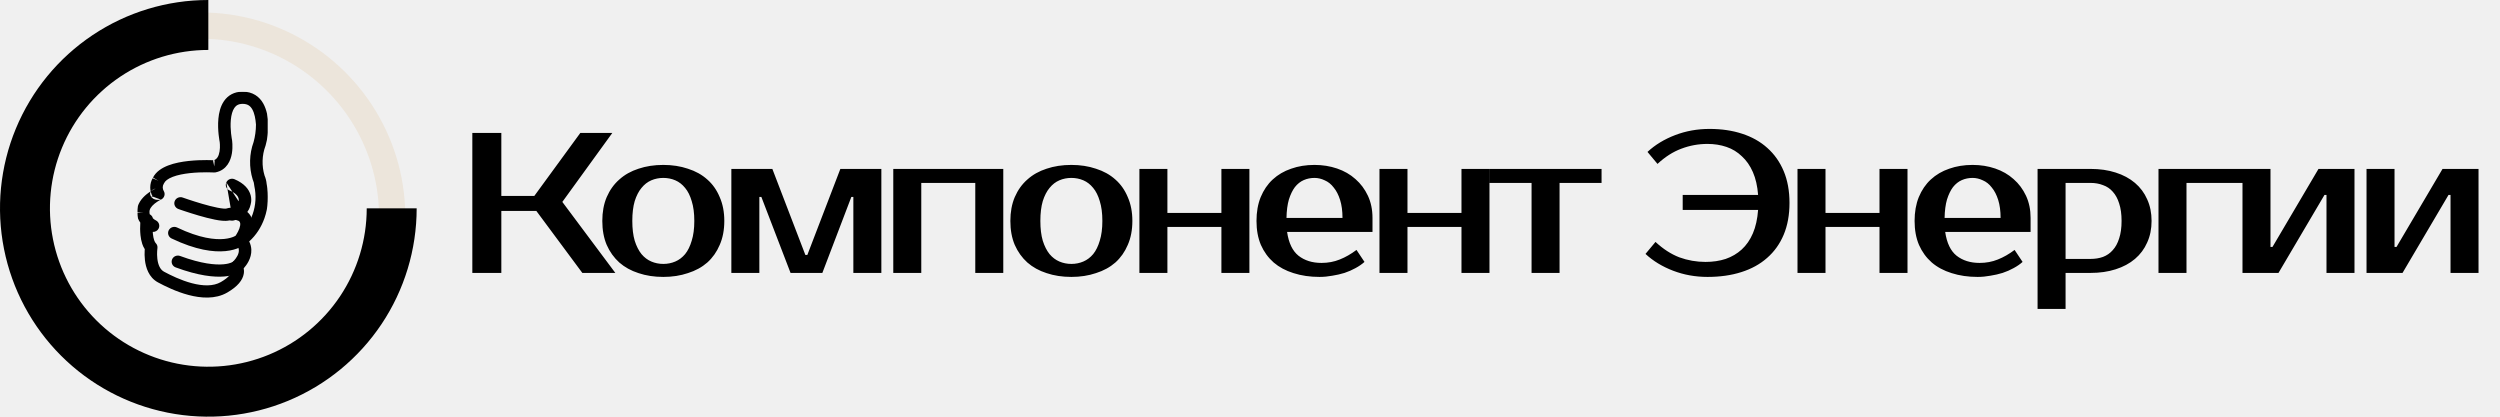
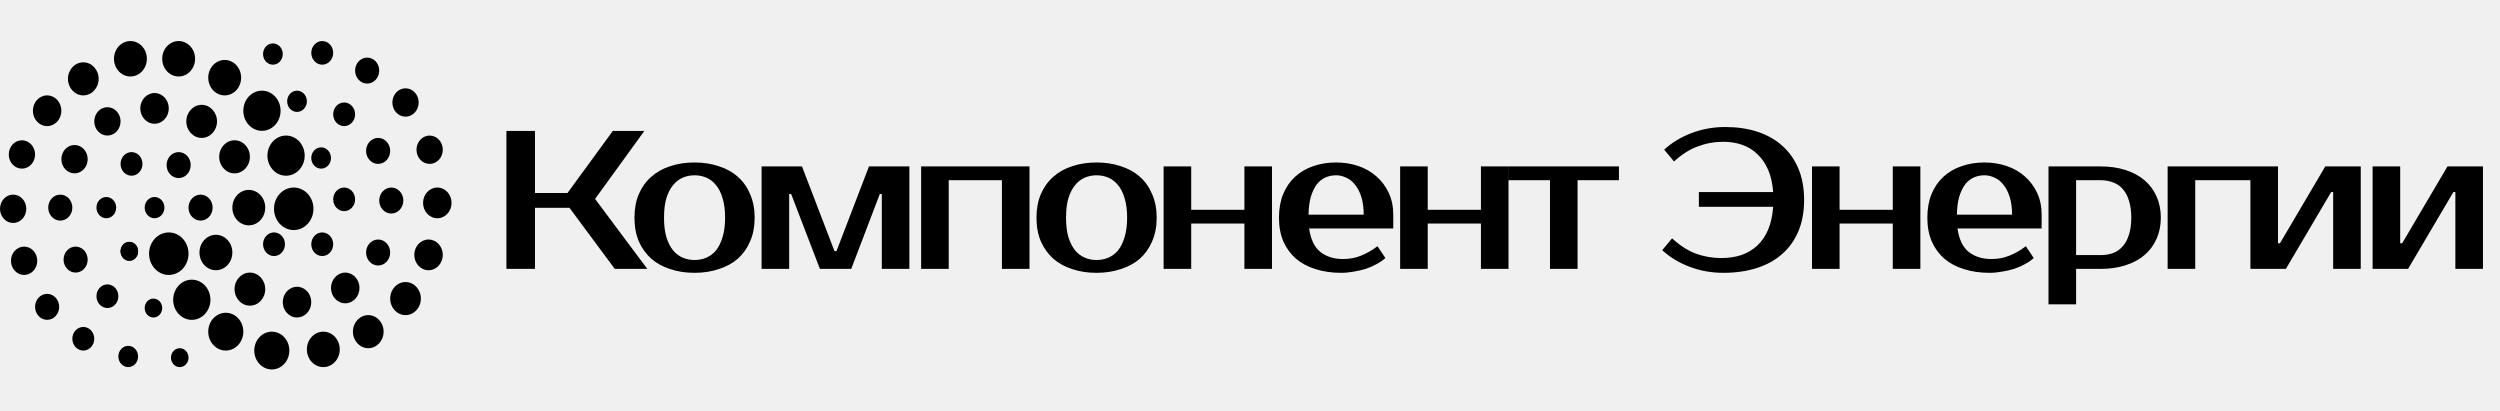
- <svg xmlns="http://www.w3.org/2000/svg" width="600" height="100" viewBox="0 0 600 100" fill="none">
-   <g clip-path="url(#clip0_28_7)">
-     <path d="M20.836 11.656C28.393 6.358 37.337 3.363 46.603 3.028C55.868 2.693 65.065 5.032 73.097 9.768C81.129 14.503 87.657 21.434 91.904 29.735C96.151 38.037 97.937 47.358 97.05 56.589C96.163 65.819 92.64 74.57 86.901 81.798C81.161 89.026 73.448 94.427 64.679 97.357C55.91 100.286 46.456 100.621 37.444 98.322C28.431 96.023 20.24 91.186 13.846 84.388L18.415 80.089C23.976 86 31.099 90.207 38.937 92.207C46.774 94.206 54.996 93.915 62.621 91.367C70.247 88.82 76.955 84.123 81.946 77.837C86.937 71.551 90.001 63.941 90.772 55.914C91.544 47.887 89.99 39.781 86.297 32.561C82.604 25.342 76.927 19.315 69.942 15.197C62.957 11.079 54.959 9.044 46.902 9.336C38.844 9.627 31.066 12.232 24.494 16.84L20.836 11.656Z" fill="#ECE5DB" />
-     <path d="M100 50C100 59.889 97.067 69.556 91.573 77.778C86.079 86.001 78.27 92.409 69.134 96.194C59.998 99.978 49.944 100.968 40.246 99.039C30.546 97.11 21.637 92.348 14.645 85.355C7.652 78.363 2.89 69.453 0.961 59.754C-0.968 50.055 0.022 40.002 3.806 30.866C7.59 21.73 13.999 13.921 22.222 8.427C30.444 2.932 40.111 0 50 0V11.986C42.481 11.986 35.132 14.215 28.88 18.392C22.629 22.569 17.757 28.507 14.879 35.453C12.002 42.399 11.249 50.042 12.716 57.416C14.183 64.79 17.803 71.564 23.12 76.88C28.436 82.196 35.21 85.817 42.584 87.284C49.958 88.75 57.601 87.998 64.547 85.12C71.493 82.243 77.431 77.371 81.608 71.119C85.785 64.868 88.014 57.519 88.014 50H100Z" fill="black" />
-     <mask id="mask0_28_7" style="mask-type:luminance" maskUnits="userSpaceOnUse" x="32" y="22" width="33" height="50">
-       <path d="M64.249 22H32.999V72H64.249V22Z" fill="white" />
-     </mask>
-     <g mask="url(#mask0_28_7)">
-       <path fill-rule="evenodd" clip-rule="evenodd" d="M55.669 33.498L55.666 33.481C55.663 33.466 55.659 33.442 55.652 33.409C55.64 33.343 55.622 33.243 55.601 33.112C55.558 32.852 55.503 32.476 55.455 32.022C55.357 31.106 55.292 29.918 55.4 28.756C55.51 27.567 55.788 26.564 56.251 25.894C56.652 25.314 57.22 24.926 58.247 24.926C58.898 24.926 59.345 25.077 59.672 25.28C60.008 25.489 60.302 25.807 60.556 26.257C61.079 27.186 61.329 28.498 61.435 29.903C61.426 31.325 61.233 32.735 60.863 34.086C59.818 36.947 59.742 40.146 60.647 43.065C60.664 43.12 60.684 43.174 60.708 43.227C60.876 43.604 60.982 44.023 61.012 44.461C61.017 44.531 61.027 44.6 61.042 44.668C61.533 46.911 61.388 49.277 60.635 51.411C59.882 53.544 58.573 55.299 56.942 56.453C56.604 56.692 56.383 57.058 56.332 57.463C56.282 57.869 56.407 58.276 56.676 58.587C57.164 59.15 57.308 59.639 57.324 60.045C57.342 60.478 57.216 60.93 56.985 61.381C56.755 61.831 56.449 62.225 56.188 62.513C56.06 62.655 55.949 62.764 55.874 62.834C55.837 62.869 55.809 62.895 55.793 62.909L55.779 62.921C55.2 63.408 55.089 64.242 55.513 64.855C55.517 64.862 55.522 64.875 55.528 64.892C55.548 64.948 55.574 65.059 55.545 65.225C55.491 65.527 55.157 66.45 53.01 67.689C51.196 68.736 48.713 68.672 46.04 67.967C43.418 67.275 40.932 66.051 39.369 65.209C38.436 64.706 37.937 63.562 37.765 62.112C37.684 61.435 37.689 60.792 37.716 60.314C37.729 60.077 37.748 59.886 37.762 59.758C37.769 59.694 37.775 59.646 37.779 59.616L37.784 59.586L37.784 59.583C37.856 59.118 37.696 58.647 37.353 58.317C37.271 58.237 37.128 58.035 36.991 57.626C36.859 57.23 36.761 56.734 36.701 56.168C36.684 56.001 36.67 55.832 36.659 55.662C37.231 55.687 37.793 55.389 38.067 54.857C38.44 54.134 38.142 53.252 37.402 52.888C37.157 52.768 36.919 52.603 36.699 52.397C36.603 51.983 36.326 51.63 35.945 51.43C35.903 51.311 35.88 51.175 35.883 51.034C35.885 50.985 35.883 50.937 35.879 50.888C35.831 50.269 36.247 49.583 37.082 48.894C37.464 48.579 37.861 48.326 38.167 48.151C38.318 48.065 38.443 48 38.526 47.958C38.567 47.938 38.598 47.923 38.616 47.914L38.633 47.906C38.633 47.906 36.782 48.334 36.157 47.002C35.531 45.669 37.379 45.243 37.379 45.243L37.376 45.244L37.371 45.247L37.355 45.254C37.355 45.254 37.346 45.258 37.341 45.26C37.332 45.264 37.321 45.27 37.309 45.275C37.272 45.293 37.22 45.318 37.157 45.349C37.031 45.412 36.858 45.503 36.653 45.62C36.504 45.705 36.336 45.806 36.157 45.921C36.091 45.611 36.058 45.294 36.058 44.976C36.058 44.179 36.267 43.383 36.677 42.694C36.663 42.722 36.65 42.75 36.637 42.778L38.006 43.378L36.726 42.613C36.71 42.64 36.693 42.667 36.677 42.694C37.409 41.182 38.901 40.275 40.363 39.712C41.887 39.126 43.652 38.808 45.271 38.632C46.904 38.455 48.462 38.415 49.607 38.42C50.181 38.421 50.656 38.434 50.989 38.447C51.106 38.451 51.205 38.456 51.286 38.459C51.233 38.475 51.179 38.489 51.123 38.5L51.429 39.935L51.331 41.398L51.327 41.398L51.307 41.396C51.288 41.395 51.259 41.394 51.22 41.392C51.142 41.388 51.025 41.382 50.873 41.377C50.57 41.365 50.13 41.353 49.596 41.351C48.523 41.348 47.086 41.385 45.602 41.546C44.105 41.709 42.635 41.989 41.462 42.44C40.254 42.905 39.616 43.45 39.375 43.978C39.348 44.034 39.319 44.09 39.285 44.143C39.146 44.366 39.058 44.658 39.058 44.976C39.058 45.295 39.146 45.587 39.285 45.81C39.509 46.167 39.566 46.601 39.441 47.002C39.316 47.402 39.023 47.731 38.633 47.906L36.157 47.002L36.726 47.34C36.453 46.903 36.263 46.421 36.157 45.921C35.845 46.121 35.497 46.365 35.148 46.653C34.131 47.491 32.756 48.992 32.883 51.041C32.881 51.518 32.963 51.994 33.13 52.443C33.26 52.793 33.441 53.125 33.671 53.425C33.613 54.346 33.607 55.428 33.717 56.469C33.791 57.164 33.92 57.881 34.14 58.538C34.281 58.958 34.473 59.398 34.745 59.801C34.736 59.908 34.728 60.026 34.72 60.154C34.687 60.744 34.679 61.561 34.785 62.451C34.985 64.137 35.658 66.558 37.921 67.777C39.554 68.656 42.288 70.014 45.259 70.797C48.179 71.568 51.663 71.872 54.535 70.214C57.076 68.748 58.234 67.213 58.5 65.731C58.591 65.224 58.566 64.772 58.49 64.394C58.853 63.985 59.305 63.403 59.669 62.691C60.051 61.943 60.365 60.996 60.322 59.93C60.296 59.267 60.132 58.598 59.807 57.943C61.444 56.47 62.703 54.543 63.471 52.367C64.393 49.754 64.575 46.883 63.997 44.154C63.937 43.459 63.769 42.777 63.495 42.14C62.795 39.822 62.871 37.278 63.706 35.025C63.72 34.987 63.732 34.949 63.743 34.91C64.198 33.273 64.431 31.57 64.435 29.857C64.435 29.821 64.434 29.786 64.431 29.75C64.321 28.224 64.039 26.361 63.183 24.843C62.744 24.063 62.133 23.336 61.284 22.808C60.426 22.274 59.408 21.994 58.247 21.994C56.186 21.994 54.702 22.897 53.765 24.253C52.889 25.52 52.541 27.098 52.412 28.491C52.28 29.911 52.362 31.305 52.471 32.326C52.526 32.841 52.589 33.271 52.638 33.575C52.663 33.728 52.685 33.849 52.701 33.934C52.708 33.974 52.715 34.007 52.719 34.03L52.721 34.04C52.724 34.068 52.73 34.115 52.737 34.177C52.751 34.3 52.767 34.484 52.777 34.709C52.797 35.166 52.79 35.758 52.692 36.35C52.495 37.534 52.052 38.23 51.286 38.459C51.32 38.461 51.351 38.463 51.379 38.464C51.401 38.465 51.422 38.466 51.439 38.467C51.457 38.468 51.472 38.469 51.485 38.47L51.514 38.472L51.523 38.472H51.526C51.526 38.472 51.527 38.473 51.429 39.935C51.331 41.398 51.331 41.398 51.331 41.398C51.466 41.407 51.603 41.397 51.735 41.37C54.491 40.809 55.384 38.444 55.653 36.82C55.794 35.967 55.8 35.161 55.774 34.58C55.761 34.286 55.739 34.042 55.72 33.867C55.711 33.779 55.702 33.709 55.695 33.658C55.692 33.632 55.689 33.611 55.686 33.596L55.683 33.576L55.682 33.569L55.682 33.566C55.682 33.566 55.682 33.565 54.199 33.788L55.682 33.566C55.678 33.544 55.674 33.52 55.669 33.498ZM33.671 53.425C33.728 53.499 33.787 53.571 33.85 53.64L33.671 53.425ZM32.883 51.041C32.885 51.065 32.886 51.089 32.888 51.113L34.384 51.001L32.884 50.967C32.884 50.992 32.883 51.017 32.883 51.041Z" fill="black" />
-       <path fill-rule="evenodd" clip-rule="evenodd" d="M43.848 47.41L43.871 47.418L43.943 47.443C44.007 47.466 44.102 47.499 44.224 47.541C44.468 47.626 44.821 47.747 45.252 47.891C46.116 48.179 47.288 48.557 48.529 48.919C49.775 49.282 51.064 49.621 52.169 49.839C52.722 49.948 53.205 50.022 53.599 50.056C53.95 50.086 54.162 50.078 54.264 50.065C55.741 49.621 57.305 49.751 58.698 50.423C58.747 50.446 58.794 50.472 58.84 50.5C59.93 51.178 60.477 52.155 60.622 53.185C60.759 54.144 60.541 55.081 60.275 55.819C60.004 56.574 59.638 57.243 59.352 57.712C59.206 57.949 59.076 58.143 58.98 58.281C58.932 58.35 58.893 58.405 58.863 58.445C58.849 58.465 58.837 58.481 58.828 58.493L58.817 58.508L58.813 58.513L58.811 58.516C58.81 58.516 58.81 58.517 57.608 57.639C58.576 58.76 58.575 58.76 58.573 58.761L58.571 58.763L58.566 58.767L58.554 58.777C58.546 58.783 58.537 58.791 58.526 58.799C58.505 58.816 58.479 58.835 58.448 58.858C58.386 58.902 58.304 58.958 58.203 59.022C57.999 59.149 57.715 59.307 57.347 59.468C56.608 59.793 55.539 60.127 54.108 60.266C51.241 60.544 47.019 60.031 41.181 57.234C40.437 56.878 40.13 55.999 40.495 55.272C40.859 54.545 41.758 54.245 42.502 54.601C47.956 57.214 51.618 57.561 53.811 57.348C54.911 57.241 55.666 56.992 56.119 56.793C56.305 56.712 56.443 56.638 56.533 56.584C56.598 56.489 56.683 56.361 56.777 56.206C57.003 55.837 57.263 55.353 57.445 54.848C57.632 54.326 57.694 53.895 57.651 53.587C57.619 53.366 57.538 53.186 57.292 53.015C56.58 52.695 55.815 52.653 55.093 52.884C55.043 52.9 54.992 52.914 54.94 52.925C54.428 53.032 53.856 53.021 53.336 52.977C52.792 52.93 52.191 52.835 51.576 52.713C50.343 52.47 48.956 52.103 47.671 51.728C46.382 51.352 45.171 50.962 44.283 50.666C43.839 50.518 43.475 50.393 43.22 50.305C43.093 50.26 42.994 50.225 42.925 50.201L42.847 50.174L42.819 50.164C42.819 50.164 42.818 50.163 43.315 48.834L42.819 50.164C42.041 49.886 41.64 49.044 41.924 48.283C42.209 47.523 43.07 47.132 43.848 47.41ZM57.608 57.639L58.576 58.76C58.663 58.687 58.742 58.605 58.811 58.516L57.608 57.639Z" fill="black" />
-       <path fill-rule="evenodd" clip-rule="evenodd" d="M41.29 62.286C41.583 61.529 42.449 61.147 43.224 61.433C48.401 63.345 51.687 63.595 53.591 63.434C54.541 63.354 55.153 63.171 55.494 63.036C55.666 62.968 55.773 62.911 55.822 62.882C55.835 62.875 55.845 62.869 55.85 62.865C56.492 62.389 57.409 62.494 57.92 63.11C58.443 63.738 58.345 64.662 57.702 65.172L56.756 64.034C57.702 65.172 57.699 65.174 57.699 65.174L57.696 65.176L57.691 65.181L57.678 65.19C57.67 65.197 57.66 65.204 57.649 65.211C57.628 65.227 57.604 65.245 57.575 65.264C57.518 65.304 57.445 65.35 57.355 65.402C57.177 65.506 56.934 65.63 56.619 65.754C55.988 66.003 55.083 66.251 53.849 66.355C51.385 66.563 47.64 66.198 42.163 64.176C41.388 63.889 40.997 63.043 41.29 62.286Z" fill="black" />
-       <path fill-rule="evenodd" clip-rule="evenodd" d="M54.315 43.778C54.646 43.035 55.53 42.696 56.29 43.019C58.655 44.024 59.775 45.446 60.153 46.849C60.332 47.513 60.322 48.099 60.267 48.525C60.239 48.739 60.199 48.916 60.162 49.049C60.15 49.092 60.139 49.13 60.128 49.164C59.781 50.768 58.679 51.719 57.786 52.234C57.327 52.498 56.893 52.668 56.574 52.773C56.413 52.826 56.277 52.863 56.175 52.889C56.125 52.901 56.082 52.911 56.05 52.918C56.033 52.922 56.019 52.925 56.008 52.927L55.993 52.93L55.986 52.931L55.982 52.932C55.982 52.933 55.981 52.933 55.691 51.494L55.982 52.932C55.169 53.089 54.379 52.572 54.219 51.777C54.06 50.987 54.583 50.219 55.39 50.058M57.262 48.297C57.262 48.295 57.263 48.293 57.264 48.29C57.27 48.268 57.281 48.221 57.29 48.154C57.308 48.019 57.312 47.821 57.251 47.594C57.148 47.214 56.777 46.423 55.093 45.707C54.333 45.384 53.985 44.52 54.315 43.778" fill="black" />
-     </g>
-   </g>
-   <path d="M134.96 48.46L147.68 65.5H139.76L128.72 50.62H120.32V65.5H113.36V31.9H120.32V47.02H128.24L139.28 31.9H146.96L134.96 48.46ZM159.194 63.34C160.218 63.34 161.178 63.148 162.074 62.764C162.97 62.38 163.754 61.788 164.426 60.988C165.098 60.156 165.626 59.084 166.01 57.772C166.426 56.46 166.634 54.876 166.634 53.02C166.634 51.164 166.426 49.58 166.01 48.268C165.626 46.956 165.098 45.9 164.426 45.1C163.754 44.268 162.97 43.66 162.074 43.276C161.178 42.892 160.218 42.7 159.194 42.7C158.17 42.7 157.21 42.892 156.314 43.276C155.418 43.66 154.634 44.268 153.962 45.1C153.29 45.9 152.746 46.956 152.33 48.268C151.946 49.58 151.754 51.164 151.754 53.02C151.754 54.876 151.946 56.46 152.33 57.772C152.746 59.084 153.29 60.156 153.962 60.988C154.634 61.788 155.418 62.38 156.314 62.764C157.21 63.148 158.17 63.34 159.194 63.34ZM159.194 39.58C161.338 39.58 163.306 39.884 165.098 40.492C166.922 41.068 168.474 41.932 169.754 43.084C171.034 44.204 172.026 45.612 172.73 47.308C173.466 48.972 173.834 50.876 173.834 53.02C173.834 55.196 173.466 57.116 172.73 58.78C172.026 60.444 171.034 61.852 169.754 63.004C168.474 64.124 166.922 64.972 165.098 65.548C163.306 66.156 161.338 66.46 159.194 66.46C157.018 66.46 155.034 66.156 153.242 65.548C151.45 64.972 149.914 64.124 148.634 63.004C147.354 61.852 146.346 60.444 145.61 58.78C144.906 57.116 144.554 55.196 144.554 53.02C144.554 50.876 144.906 48.972 145.61 47.308C146.346 45.612 147.354 44.204 148.634 43.084C149.914 41.932 151.45 41.068 153.242 40.492C155.034 39.884 157.018 39.58 159.194 39.58ZM193.764 61.18L201.684 40.54H211.524V65.5H204.804V47.26H204.324L197.364 65.5H189.732L182.724 47.26H182.244V65.5H175.524V40.54H185.364L193.284 61.18H193.764ZM240.787 40.54V65.5H234.067V43.9H221.107V65.5H214.387V40.54H240.787ZM257.128 63.34C258.152 63.34 259.112 63.148 260.008 62.764C260.904 62.38 261.688 61.788 262.36 60.988C263.032 60.156 263.56 59.084 263.944 57.772C264.359 56.46 264.567 54.876 264.567 53.02C264.567 51.164 264.359 49.58 263.944 48.268C263.56 46.956 263.032 45.9 262.36 45.1C261.688 44.268 260.904 43.66 260.008 43.276C259.112 42.892 258.152 42.7 257.128 42.7C256.104 42.7 255.144 42.892 254.248 43.276C253.352 43.66 252.568 44.268 251.895 45.1C251.224 45.9 250.68 46.956 250.264 48.268C249.879 49.58 249.687 51.164 249.687 53.02C249.687 54.876 249.879 56.46 250.264 57.772C250.68 59.084 251.224 60.156 251.895 60.988C252.568 61.788 253.352 62.38 254.248 62.764C255.144 63.148 256.104 63.34 257.128 63.34ZM257.128 39.58C259.272 39.58 261.24 39.884 263.032 40.492C264.856 41.068 266.408 41.932 267.688 43.084C268.968 44.204 269.96 45.612 270.664 47.308C271.4 48.972 271.768 50.876 271.768 53.02C271.768 55.196 271.4 57.116 270.664 58.78C269.96 60.444 268.968 61.852 267.688 63.004C266.408 64.124 264.856 64.972 263.032 65.548C261.24 66.156 259.272 66.46 257.128 66.46C254.951 66.46 252.967 66.156 251.175 65.548C249.383 64.972 247.847 64.124 246.567 63.004C245.287 61.852 244.279 60.444 243.543 58.78C242.839 57.116 242.487 55.196 242.487 53.02C242.487 50.876 242.839 48.972 243.543 47.308C244.279 45.612 245.287 44.204 246.567 43.084C247.847 41.932 249.383 41.068 251.175 40.492C252.967 39.884 254.951 39.58 257.128 39.58ZM299.857 40.54V65.5H293.137V54.46H280.177V65.5H273.457V40.54H280.177V51.1H293.137V40.54H299.857ZM317.158 63.1C318.726 63.1 320.182 62.828 321.526 62.284C322.902 61.74 324.246 60.972 325.558 59.98L327.478 62.86C326.87 63.404 326.15 63.9 325.318 64.348C324.518 64.796 323.638 65.18 322.678 65.5C321.75 65.788 320.774 66.012 319.75 66.172C318.726 66.364 317.702 66.46 316.678 66.46C314.406 66.46 312.326 66.156 310.438 65.548C308.582 64.972 306.998 64.124 305.686 63.004C304.374 61.852 303.35 60.444 302.614 58.78C301.91 57.116 301.558 55.196 301.558 53.02C301.558 50.876 301.894 48.972 302.566 47.308C303.27 45.612 304.23 44.204 305.446 43.084C306.694 41.932 308.166 41.068 309.862 40.492C311.558 39.884 313.43 39.58 315.478 39.58C317.398 39.58 319.206 39.868 320.902 40.444C322.598 41.02 324.07 41.868 325.318 42.988C326.566 44.076 327.558 45.404 328.294 46.972C329.03 48.54 329.398 50.316 329.398 52.3V55.66H308.902C309.286 58.316 310.198 60.22 311.638 61.372C313.11 62.524 314.95 63.1 317.158 63.1ZM315.478 42.7C314.55 42.7 313.686 42.876 312.886 43.228C312.086 43.58 311.382 44.14 310.774 44.908C310.198 45.676 309.718 46.668 309.334 47.884C308.982 49.1 308.79 50.572 308.758 52.3H322.198C322.198 50.636 322.006 49.196 321.622 47.98C321.238 46.764 320.726 45.772 320.086 45.004C319.478 44.204 318.758 43.628 317.926 43.276C317.126 42.892 316.31 42.7 315.478 42.7ZM357.474 40.54V65.5H350.754V54.46H337.794V65.5H331.074V40.54H337.794V51.1H350.754V40.54H357.474ZM384.374 43.9H374.294V65.5H367.574V43.9H357.494V40.54H384.374V43.9ZM409.319 62.86C411.079 62.86 412.695 62.62 414.167 62.14C415.639 61.628 416.919 60.876 418.007 59.884C419.127 58.86 420.023 57.564 420.695 55.996C421.367 54.428 421.783 52.556 421.943 50.38H403.847V46.78H421.943C421.783 44.668 421.367 42.844 420.695 41.308C420.023 39.772 419.143 38.508 418.055 37.516C416.999 36.492 415.767 35.74 414.359 35.26C412.951 34.78 411.431 34.54 409.799 34.54C407.623 34.54 405.527 34.924 403.511 35.692C401.527 36.428 399.623 37.644 397.799 39.34L395.399 36.46C397.223 34.764 399.431 33.42 402.023 32.428C404.615 31.436 407.367 30.94 410.279 30.94C413.159 30.94 415.767 31.324 418.103 32.092C420.471 32.86 422.487 33.996 424.151 35.5C425.847 37.004 427.159 38.86 428.087 41.068C429.015 43.276 429.479 45.82 429.479 48.7C429.479 51.58 429.015 54.124 428.087 56.332C427.159 58.54 425.831 60.396 424.103 61.9C422.407 63.404 420.343 64.54 417.911 65.308C415.511 66.076 412.807 66.46 409.799 66.46C406.887 66.46 404.135 65.964 401.543 64.972C398.951 63.98 396.743 62.636 394.919 60.94L397.319 58.06C399.143 59.756 401.047 60.988 403.031 61.756C405.047 62.492 407.143 62.86 409.319 62.86ZM457.801 40.54V65.5H451.081V54.46H438.121V65.5H431.401V40.54H438.121V51.1H451.081V40.54H457.801ZM475.102 63.1C476.67 63.1 478.126 62.828 479.47 62.284C480.846 61.74 482.19 60.972 483.502 59.98L485.422 62.86C484.814 63.404 484.094 63.9 483.262 64.348C482.462 64.796 481.582 65.18 480.622 65.5C479.694 65.788 478.718 66.012 477.694 66.172C476.67 66.364 475.646 66.46 474.622 66.46C472.35 66.46 470.27 66.156 468.382 65.548C466.526 64.972 464.942 64.124 463.63 63.004C462.318 61.852 461.294 60.444 460.558 58.78C459.854 57.116 459.502 55.196 459.502 53.02C459.502 50.876 459.838 48.972 460.51 47.308C461.214 45.612 462.174 44.204 463.39 43.084C464.638 41.932 466.11 41.068 467.806 40.492C469.502 39.884 471.374 39.58 473.422 39.58C475.342 39.58 477.15 39.868 478.846 40.444C480.542 41.02 482.014 41.868 483.262 42.988C484.51 44.076 485.502 45.404 486.238 46.972C486.974 48.54 487.342 50.316 487.342 52.3V55.66H466.846C467.23 58.316 468.142 60.22 469.582 61.372C471.054 62.524 472.894 63.1 475.102 63.1ZM473.422 42.7C472.494 42.7 471.63 42.876 470.83 43.228C470.03 43.58 469.326 44.14 468.718 44.908C468.142 45.676 467.662 46.668 467.278 47.884C466.926 49.1 466.734 50.572 466.702 52.3H480.142C480.142 50.636 479.95 49.196 479.566 47.98C479.182 46.764 478.67 45.772 478.03 45.004C477.422 44.204 476.702 43.628 475.87 43.276C475.07 42.892 474.254 42.7 473.422 42.7ZM495.738 43.9V62.14H501.738C502.826 62.14 503.818 61.98 504.714 61.66C505.642 61.308 506.426 60.764 507.066 60.028C507.738 59.292 508.25 58.348 508.602 57.196C508.986 56.044 509.178 54.652 509.178 53.02C509.178 51.388 508.986 49.996 508.602 48.844C508.25 47.692 507.738 46.748 507.066 46.012C506.426 45.276 505.642 44.748 504.714 44.428C503.818 44.076 502.826 43.9 501.738 43.9H495.738ZM501.738 40.54C503.946 40.54 505.946 40.828 507.738 41.404C509.562 41.98 511.114 42.812 512.394 43.9C513.674 44.988 514.65 46.3 515.322 47.836C516.026 49.372 516.378 51.1 516.378 53.02C516.378 54.94 516.026 56.668 515.322 58.204C514.65 59.74 513.674 61.052 512.394 62.14C511.114 63.228 509.562 64.06 507.738 64.636C505.946 65.212 503.946 65.5 501.738 65.5H495.738V74.14H489.018V40.54H501.738ZM538.197 43.9H524.757V65.5H518.037V40.54H538.197V43.9ZM565.077 40.54V65.5H558.357V46.78H557.877L546.837 65.5H538.197V40.54H544.917V59.26H545.397L556.437 40.54H565.077ZM594.847 40.54V65.5H588.127V46.78H587.647L576.607 65.5H567.967V40.54H574.687V59.26H575.167L586.207 40.54H594.847Z" fill="black" />
-   <defs>
-     <clipPath id="clip0_28_7">
-       <rect width="100" height="100" fill="white" />
-     </clipPath>
-   </defs>
+ <svg xmlns="http://www.w3.org/2000/svg" width="609" height="100" viewBox="0 0 609 100" fill="none">
+   <ellipse cx="43.786" cy="87.122" rx="2.136" ry="2.302" fill="black" />
+   <ellipse cx="66.481" cy="13.165" rx="2.403" ry="2.59" fill="black" />
+   <ellipse cx="72.355" cy="24.676" rx="2.403" ry="2.59" fill="black" />
+   <ellipse cx="78.228" cy="38.489" rx="2.403" ry="2.59" fill="black" />
+   <ellipse cx="83.835" cy="48.561" rx="2.67" ry="2.878" fill="black" />
+   <ellipse cx="78.495" cy="59.496" rx="2.67" ry="2.878" fill="black" />
+   <ellipse cx="66.748" cy="59.496" rx="2.67" ry="2.878" fill="black" />
+   <ellipse cx="83.835" cy="27.842" rx="2.67" ry="2.878" fill="black" />
+   <ellipse cx="92.112" cy="36.763" rx="2.937" ry="3.165" fill="black" />
+   <ellipse cx="95.316" cy="48.849" rx="2.937" ry="3.165" fill="black" />
+   <ellipse cx="92.112" cy="61.511" rx="2.937" ry="3.165" fill="black" />
+   <ellipse cx="84.102" cy="70.144" rx="3.471" ry="3.741" fill="black" />
+   <ellipse cx="72.354" cy="73.597" rx="3.471" ry="3.741" fill="black" />
+   <ellipse cx="60.874" cy="70.432" rx="3.738" ry="4.029" fill="black" />
+   <ellipse cx="52.597" cy="61.511" rx="4.005" ry="4.317" fill="black" />
+   <ellipse cx="78.495" cy="12.878" rx="2.67" ry="2.878" fill="black" />
+   <ellipse cx="89.442" cy="17.194" rx="2.937" ry="3.165" fill="black" />
+   <ellipse cx="98.786" cy="24.964" rx="3.204" ry="3.453" fill="black" />
+   <ellipse cx="104.66" cy="36.475" rx="3.204" ry="3.453" fill="black" />
+   <ellipse cx="106.529" cy="49.425" rx="3.471" ry="3.741" fill="black" />
+   <ellipse cx="104.393" cy="62.086" rx="3.471" ry="3.741" fill="black" />
+   <ellipse cx="98.786" cy="72.734" rx="3.738" ry="4.029" fill="black" />
+   <ellipse cx="89.709" cy="80.791" rx="3.738" ry="4.029" fill="black" />
+   <ellipse cx="78.762" cy="85.108" rx="4.005" ry="4.317" fill="black" />
+   <ellipse cx="66.214" cy="85.396" rx="4.272" ry="4.604" fill="black" />
+   <ellipse cx="55" cy="80.791" rx="4.272" ry="4.604" fill="black" />
+   <ellipse cx="46.723" cy="73.022" rx="4.539" ry="4.892" fill="black" />
+   <ellipse cx="41.117" cy="61.799" rx="4.806" ry="5.18" fill="black" />
+   <ellipse cx="31.238" cy="86.835" rx="2.403" ry="2.59" fill="black" />
+   <ellipse cx="20.291" cy="82.518" rx="2.67" ry="2.878" fill="black" />
+   <ellipse cx="11.48" cy="74.748" rx="2.937" ry="3.165" fill="black" />
+   <ellipse cx="5.874" cy="63.525" rx="3.204" ry="3.453" fill="black" />
+   <ellipse cx="3.204" cy="50.863" rx="3.204" ry="3.453" fill="black" />
+   <ellipse cx="5.34" cy="37.626" rx="3.204" ry="3.453" fill="black" />
+   <ellipse cx="11.481" cy="26.978" rx="3.471" ry="3.741" fill="black" />
+   <ellipse cx="20.291" cy="19.209" rx="3.738" ry="4.029" fill="black" />
+   <ellipse cx="31.772" cy="14.316" rx="4.005" ry="4.317" fill="black" />
+   <ellipse cx="43.519" cy="14.316" rx="4.005" ry="4.317" fill="black" />
+   <ellipse cx="54.733" cy="18.921" rx="4.005" ry="4.317" fill="black" />
+   <ellipse cx="63.811" cy="26.979" rx="4.539" ry="4.892" fill="black" />
+   <ellipse cx="69.684" cy="37.914" rx="4.539" ry="4.892" fill="black" />
+   <ellipse cx="71.553" cy="50.863" rx="4.806" ry="5.18" fill="black" />
+   <ellipse cx="37.379" cy="75.036" rx="2.136" ry="2.302" fill="black" />
+   <ellipse cx="31.505" cy="61.223" rx="2.136" ry="2.302" fill="black" />
+   <ellipse cx="31.505" cy="61.223" rx="2.136" ry="2.302" fill="black" />
+   <ellipse cx="37.646" cy="50.576" rx="2.403" ry="2.59" fill="black" />
+   <ellipse cx="25.898" cy="50.576" rx="2.403" ry="2.59" fill="black" />
+   <ellipse cx="26.165" cy="72.158" rx="2.67" ry="2.878" fill="black" />
+   <ellipse cx="18.422" cy="63.237" rx="2.937" ry="3.165" fill="black" />
+   <ellipse cx="14.684" cy="50.576" rx="2.937" ry="3.165" fill="black" />
+   <ellipse cx="18.155" cy="38.777" rx="3.204" ry="3.453" fill="black" />
+   <ellipse cx="26.165" cy="29.568" rx="3.204" ry="3.453" fill="black" />
+   <ellipse cx="37.646" cy="26.403" rx="3.471" ry="3.741" fill="black" />
+   <ellipse cx="49.126" cy="29.568" rx="3.738" ry="4.029" fill="black" />
+   <ellipse cx="57.136" cy="38.201" rx="3.738" ry="4.029" fill="black" />
+   <ellipse cx="60.607" cy="50.575" rx="4.005" ry="4.317" fill="black" />
+   <ellipse cx="32.039" cy="39.928" rx="2.67" ry="2.878" fill="black" />
+   <ellipse cx="43.519" cy="40.216" rx="2.937" ry="3.165" fill="black" />
+   <ellipse cx="48.859" cy="50.576" rx="2.937" ry="3.165" fill="black" />
+   <path d="M144.96 48.46L157.68 65.5H149.76L138.72 50.62H130.32V65.5H123.36V31.9H130.32V47.02H138.24L149.28 31.9H156.96L144.96 48.46ZM169.194 63.34C170.218 63.34 171.178 63.148 172.074 62.764C172.97 62.38 173.754 61.788 174.426 60.988C175.098 60.156 175.626 59.084 176.01 57.772C176.426 56.46 176.634 54.876 176.634 53.02C176.634 51.164 176.426 49.58 176.01 48.268C175.626 46.956 175.098 45.9 174.426 45.1C173.754 44.268 172.97 43.66 172.074 43.276C171.178 42.892 170.218 42.7 169.194 42.7C168.17 42.7 167.21 42.892 166.314 43.276C165.418 43.66 164.634 44.268 163.962 45.1C163.29 45.9 162.746 46.956 162.33 48.268C161.946 49.58 161.754 51.164 161.754 53.02C161.754 54.876 161.946 56.46 162.33 57.772C162.746 59.084 163.29 60.156 163.962 60.988C164.634 61.788 165.418 62.38 166.314 62.764C167.21 63.148 168.17 63.34 169.194 63.34ZM169.194 39.58C171.338 39.58 173.306 39.884 175.098 40.492C176.922 41.068 178.474 41.932 179.754 43.084C181.034 44.204 182.026 45.612 182.73 47.308C183.466 48.972 183.834 50.876 183.834 53.02C183.834 55.196 183.466 57.116 182.73 58.78C182.026 60.444 181.034 61.852 179.754 63.004C178.474 64.124 176.922 64.972 175.098 65.548C173.306 66.156 171.338 66.46 169.194 66.46C167.018 66.46 165.034 66.156 163.242 65.548C161.45 64.972 159.914 64.124 158.634 63.004C157.354 61.852 156.346 60.444 155.61 58.78C154.906 57.116 154.554 55.196 154.554 53.02C154.554 50.876 154.906 48.972 155.61 47.308C156.346 45.612 157.354 44.204 158.634 43.084C159.914 41.932 161.45 41.068 163.242 40.492C165.034 39.884 167.018 39.58 169.194 39.58ZM203.764 61.18L211.684 40.54H221.524V65.5H214.804V47.26H214.324L207.364 65.5H199.732L192.724 47.26H192.244V65.5H185.524V40.54H195.364L203.284 61.18H203.764ZM250.787 40.54V65.5H244.067V43.9H231.107V65.5H224.387V40.54H250.787ZM267.128 63.34C268.152 63.34 269.112 63.148 270.008 62.764C270.904 62.38 271.688 61.788 272.36 60.988C273.032 60.156 273.56 59.084 273.944 57.772C274.359 56.46 274.567 54.876 274.567 53.02C274.567 51.164 274.359 49.58 273.944 48.268C273.56 46.956 273.032 45.9 272.36 45.1C271.688 44.268 270.904 43.66 270.008 43.276C269.112 42.892 268.152 42.7 267.128 42.7C266.104 42.7 265.144 42.892 264.248 43.276C263.352 43.66 262.568 44.268 261.895 45.1C261.224 45.9 260.68 46.956 260.264 48.268C259.879 49.58 259.687 51.164 259.687 53.02C259.687 54.876 259.879 56.46 260.264 57.772C260.68 59.084 261.224 60.156 261.895 60.988C262.568 61.788 263.352 62.38 264.248 62.764C265.144 63.148 266.104 63.34 267.128 63.34ZM267.128 39.58C269.272 39.58 271.24 39.884 273.032 40.492C274.856 41.068 276.408 41.932 277.688 43.084C278.968 44.204 279.96 45.612 280.664 47.308C281.4 48.972 281.768 50.876 281.768 53.02C281.768 55.196 281.4 57.116 280.664 58.78C279.96 60.444 278.968 61.852 277.688 63.004C276.408 64.124 274.856 64.972 273.032 65.548C271.24 66.156 269.272 66.46 267.128 66.46C264.951 66.46 262.967 66.156 261.175 65.548C259.383 64.972 257.847 64.124 256.567 63.004C255.287 61.852 254.279 60.444 253.543 58.78C252.839 57.116 252.487 55.196 252.487 53.02C252.487 50.876 252.839 48.972 253.543 47.308C254.279 45.612 255.287 44.204 256.567 43.084C257.847 41.932 259.383 41.068 261.175 40.492C262.967 39.884 264.951 39.58 267.128 39.58ZM309.857 40.54V65.5H303.137V54.46H290.177V65.5H283.457V40.54H290.177V51.1H303.137V40.54H309.857ZM327.158 63.1C328.726 63.1 330.182 62.828 331.526 62.284C332.902 61.74 334.246 60.972 335.558 59.98L337.478 62.86C336.87 63.404 336.15 63.9 335.318 64.348C334.518 64.796 333.638 65.18 332.678 65.5C331.75 65.788 330.774 66.012 329.75 66.172C328.726 66.364 327.702 66.46 326.678 66.46C324.406 66.46 322.326 66.156 320.438 65.548C318.582 64.972 316.998 64.124 315.686 63.004C314.374 61.852 313.35 60.444 312.614 58.78C311.91 57.116 311.558 55.196 311.558 53.02C311.558 50.876 311.894 48.972 312.566 47.308C313.27 45.612 314.23 44.204 315.446 43.084C316.694 41.932 318.166 41.068 319.862 40.492C321.558 39.884 323.43 39.58 325.478 39.58C327.398 39.58 329.206 39.868 330.902 40.444C332.598 41.02 334.07 41.868 335.318 42.988C336.566 44.076 337.558 45.404 338.294 46.972C339.03 48.54 339.398 50.316 339.398 52.3V55.66H318.902C319.286 58.316 320.198 60.22 321.638 61.372C323.11 62.524 324.95 63.1 327.158 63.1ZM325.478 42.7C324.55 42.7 323.686 42.876 322.886 43.228C322.086 43.58 321.382 44.14 320.774 44.908C320.198 45.676 319.718 46.668 319.334 47.884C318.982 49.1 318.79 50.572 318.758 52.3H332.198C332.198 50.636 332.006 49.196 331.622 47.98C331.238 46.764 330.726 45.772 330.086 45.004C329.478 44.204 328.758 43.628 327.926 43.276C327.126 42.892 326.31 42.7 325.478 42.7ZM367.474 40.54V65.5H360.754V54.46H347.794V65.5H341.074V40.54H347.794V51.1H360.754V40.54H367.474ZM394.374 43.9H384.294V65.5H377.574V43.9H367.494V40.54H394.374V43.9ZM419.319 62.86C421.079 62.86 422.695 62.62 424.167 62.14C425.639 61.628 426.919 60.876 428.007 59.884C429.127 58.86 430.023 57.564 430.695 55.996C431.367 54.428 431.783 52.556 431.943 50.38H413.847V46.78H431.943C431.783 44.668 431.367 42.844 430.695 41.308C430.023 39.772 429.143 38.508 428.055 37.516C426.999 36.492 425.767 35.74 424.359 35.26C422.951 34.78 421.431 34.54 419.799 34.54C417.623 34.54 415.527 34.924 413.511 35.692C411.527 36.428 409.623 37.644 407.799 39.34L405.399 36.46C407.223 34.764 409.431 33.42 412.023 32.428C414.615 31.436 417.367 30.94 420.279 30.94C423.159 30.94 425.767 31.324 428.103 32.092C430.471 32.86 432.487 33.996 434.151 35.5C435.847 37.004 437.159 38.86 438.087 41.068C439.015 43.276 439.479 45.82 439.479 48.7C439.479 51.58 439.015 54.124 438.087 56.332C437.159 58.54 435.831 60.396 434.103 61.9C432.407 63.404 430.343 64.54 427.911 65.308C425.511 66.076 422.807 66.46 419.799 66.46C416.887 66.46 414.135 65.964 411.543 64.972C408.951 63.98 406.743 62.636 404.919 60.94L407.319 58.06C409.143 59.756 411.047 60.988 413.031 61.756C415.047 62.492 417.143 62.86 419.319 62.86ZM467.801 40.54V65.5H461.081V54.46H448.121V65.5H441.401V40.54H448.121V51.1H461.081V40.54H467.801ZM485.102 63.1C486.67 63.1 488.126 62.828 489.47 62.284C490.846 61.74 492.19 60.972 493.502 59.98L495.422 62.86C494.814 63.404 494.094 63.9 493.262 64.348C492.462 64.796 491.582 65.18 490.622 65.5C489.694 65.788 488.718 66.012 487.694 66.172C486.67 66.364 485.646 66.46 484.622 66.46C482.35 66.46 480.27 66.156 478.382 65.548C476.526 64.972 474.942 64.124 473.63 63.004C472.318 61.852 471.294 60.444 470.558 58.78C469.854 57.116 469.502 55.196 469.502 53.02C469.502 50.876 469.838 48.972 470.51 47.308C471.214 45.612 472.174 44.204 473.39 43.084C474.638 41.932 476.11 41.068 477.806 40.492C479.502 39.884 481.374 39.58 483.422 39.58C485.342 39.58 487.15 39.868 488.846 40.444C490.542 41.02 492.014 41.868 493.262 42.988C494.51 44.076 495.502 45.404 496.238 46.972C496.974 48.54 497.342 50.316 497.342 52.3V55.66H476.846C477.23 58.316 478.142 60.22 479.582 61.372C481.054 62.524 482.894 63.1 485.102 63.1ZM483.422 42.7C482.494 42.7 481.63 42.876 480.83 43.228C480.03 43.58 479.326 44.14 478.718 44.908C478.142 45.676 477.662 46.668 477.278 47.884C476.926 49.1 476.734 50.572 476.702 52.3H490.142C490.142 50.636 489.95 49.196 489.566 47.98C489.182 46.764 488.67 45.772 488.03 45.004C487.422 44.204 486.702 43.628 485.87 43.276C485.07 42.892 484.254 42.7 483.422 42.7ZM505.738 43.9V62.14H511.738C512.826 62.14 513.818 61.98 514.714 61.66C515.642 61.308 516.426 60.764 517.066 60.028C517.738 59.292 518.25 58.348 518.602 57.196C518.986 56.044 519.178 54.652 519.178 53.02C519.178 51.388 518.986 49.996 518.602 48.844C518.25 47.692 517.738 46.748 517.066 46.012C516.426 45.276 515.642 44.748 514.714 44.428C513.818 44.076 512.826 43.9 511.738 43.9H505.738ZM511.738 40.54C513.946 40.54 515.946 40.828 517.738 41.404C519.562 41.98 521.114 42.812 522.394 43.9C523.674 44.988 524.65 46.3 525.322 47.836C526.026 49.372 526.378 51.1 526.378 53.02C526.378 54.94 526.026 56.668 525.322 58.204C524.65 59.74 523.674 61.052 522.394 62.14C521.114 63.228 519.562 64.06 517.738 64.636C515.946 65.212 513.946 65.5 511.738 65.5H505.738V74.14H499.018V40.54H511.738ZM548.197 43.9H534.757V65.5H528.037V40.54H548.197V43.9ZM575.077 40.54V65.5H568.357V46.78H567.877L556.837 65.5H548.197V40.54H554.917V59.26H555.397L566.437 40.54H575.077ZM604.847 40.54V65.5H598.127V46.78H597.647L586.607 65.5H577.967V40.54H584.687V59.26H585.167L596.207 40.54H604.847Z" fill="black" />
</svg>
